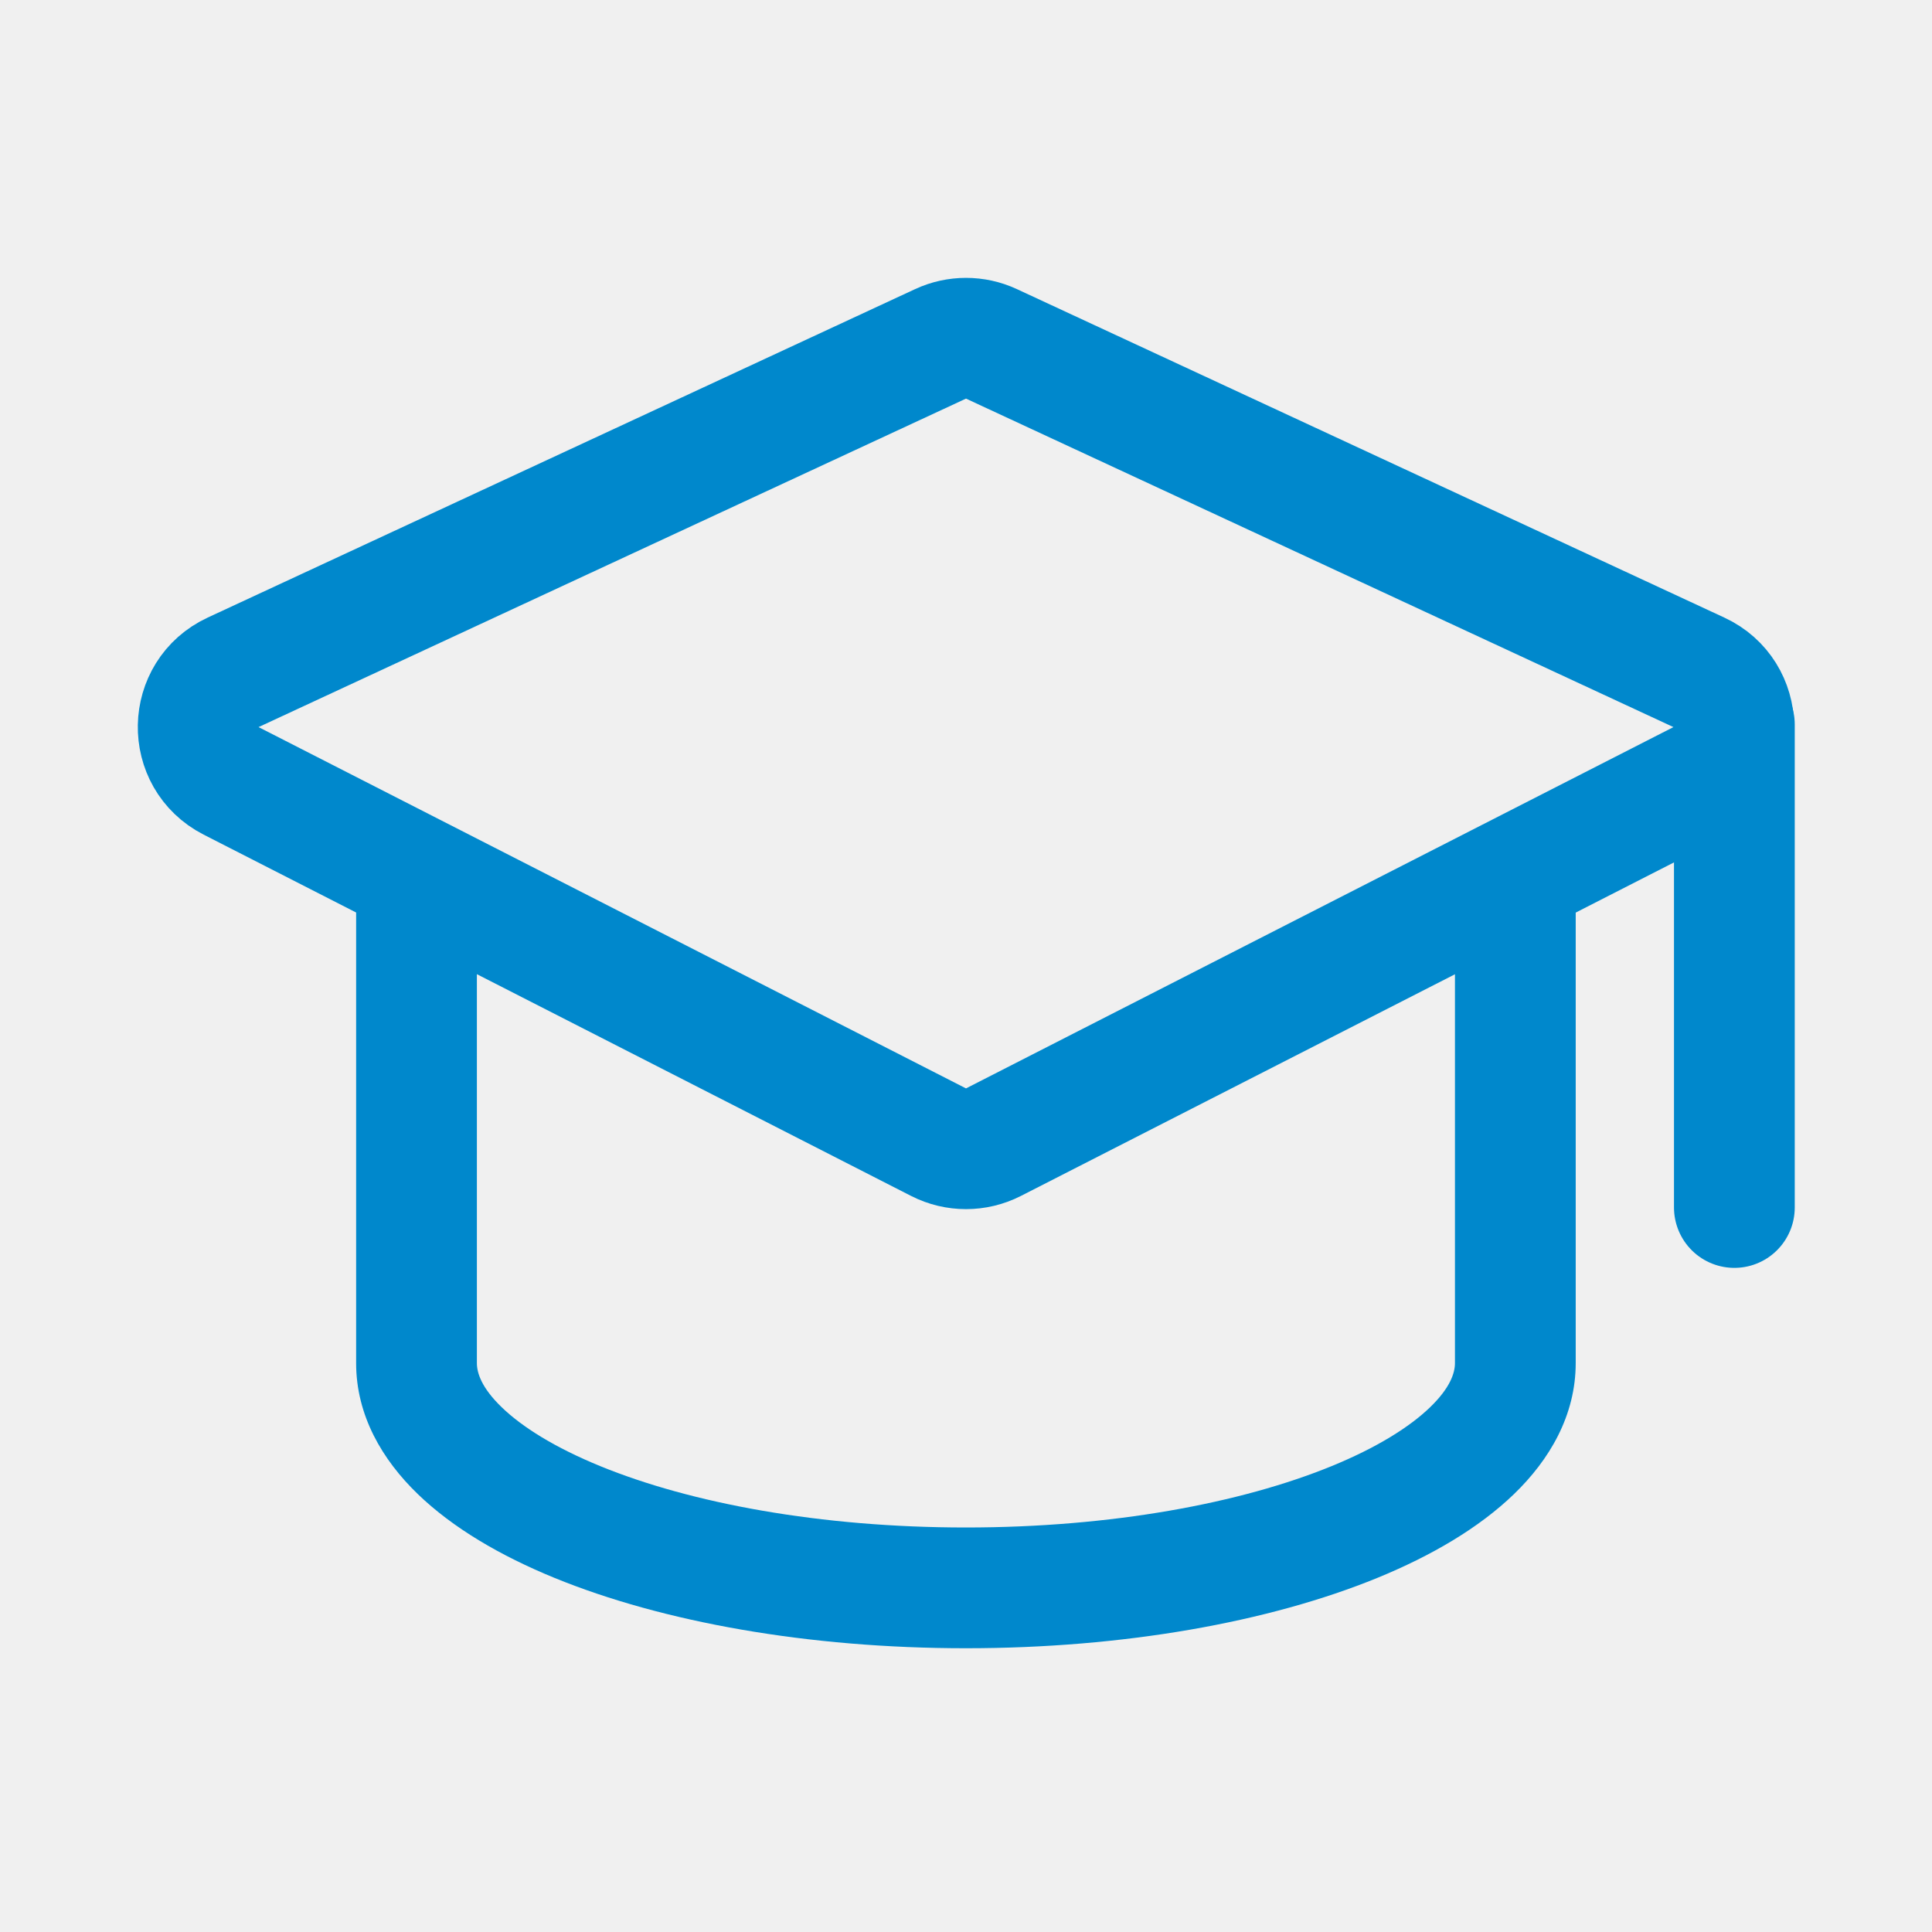
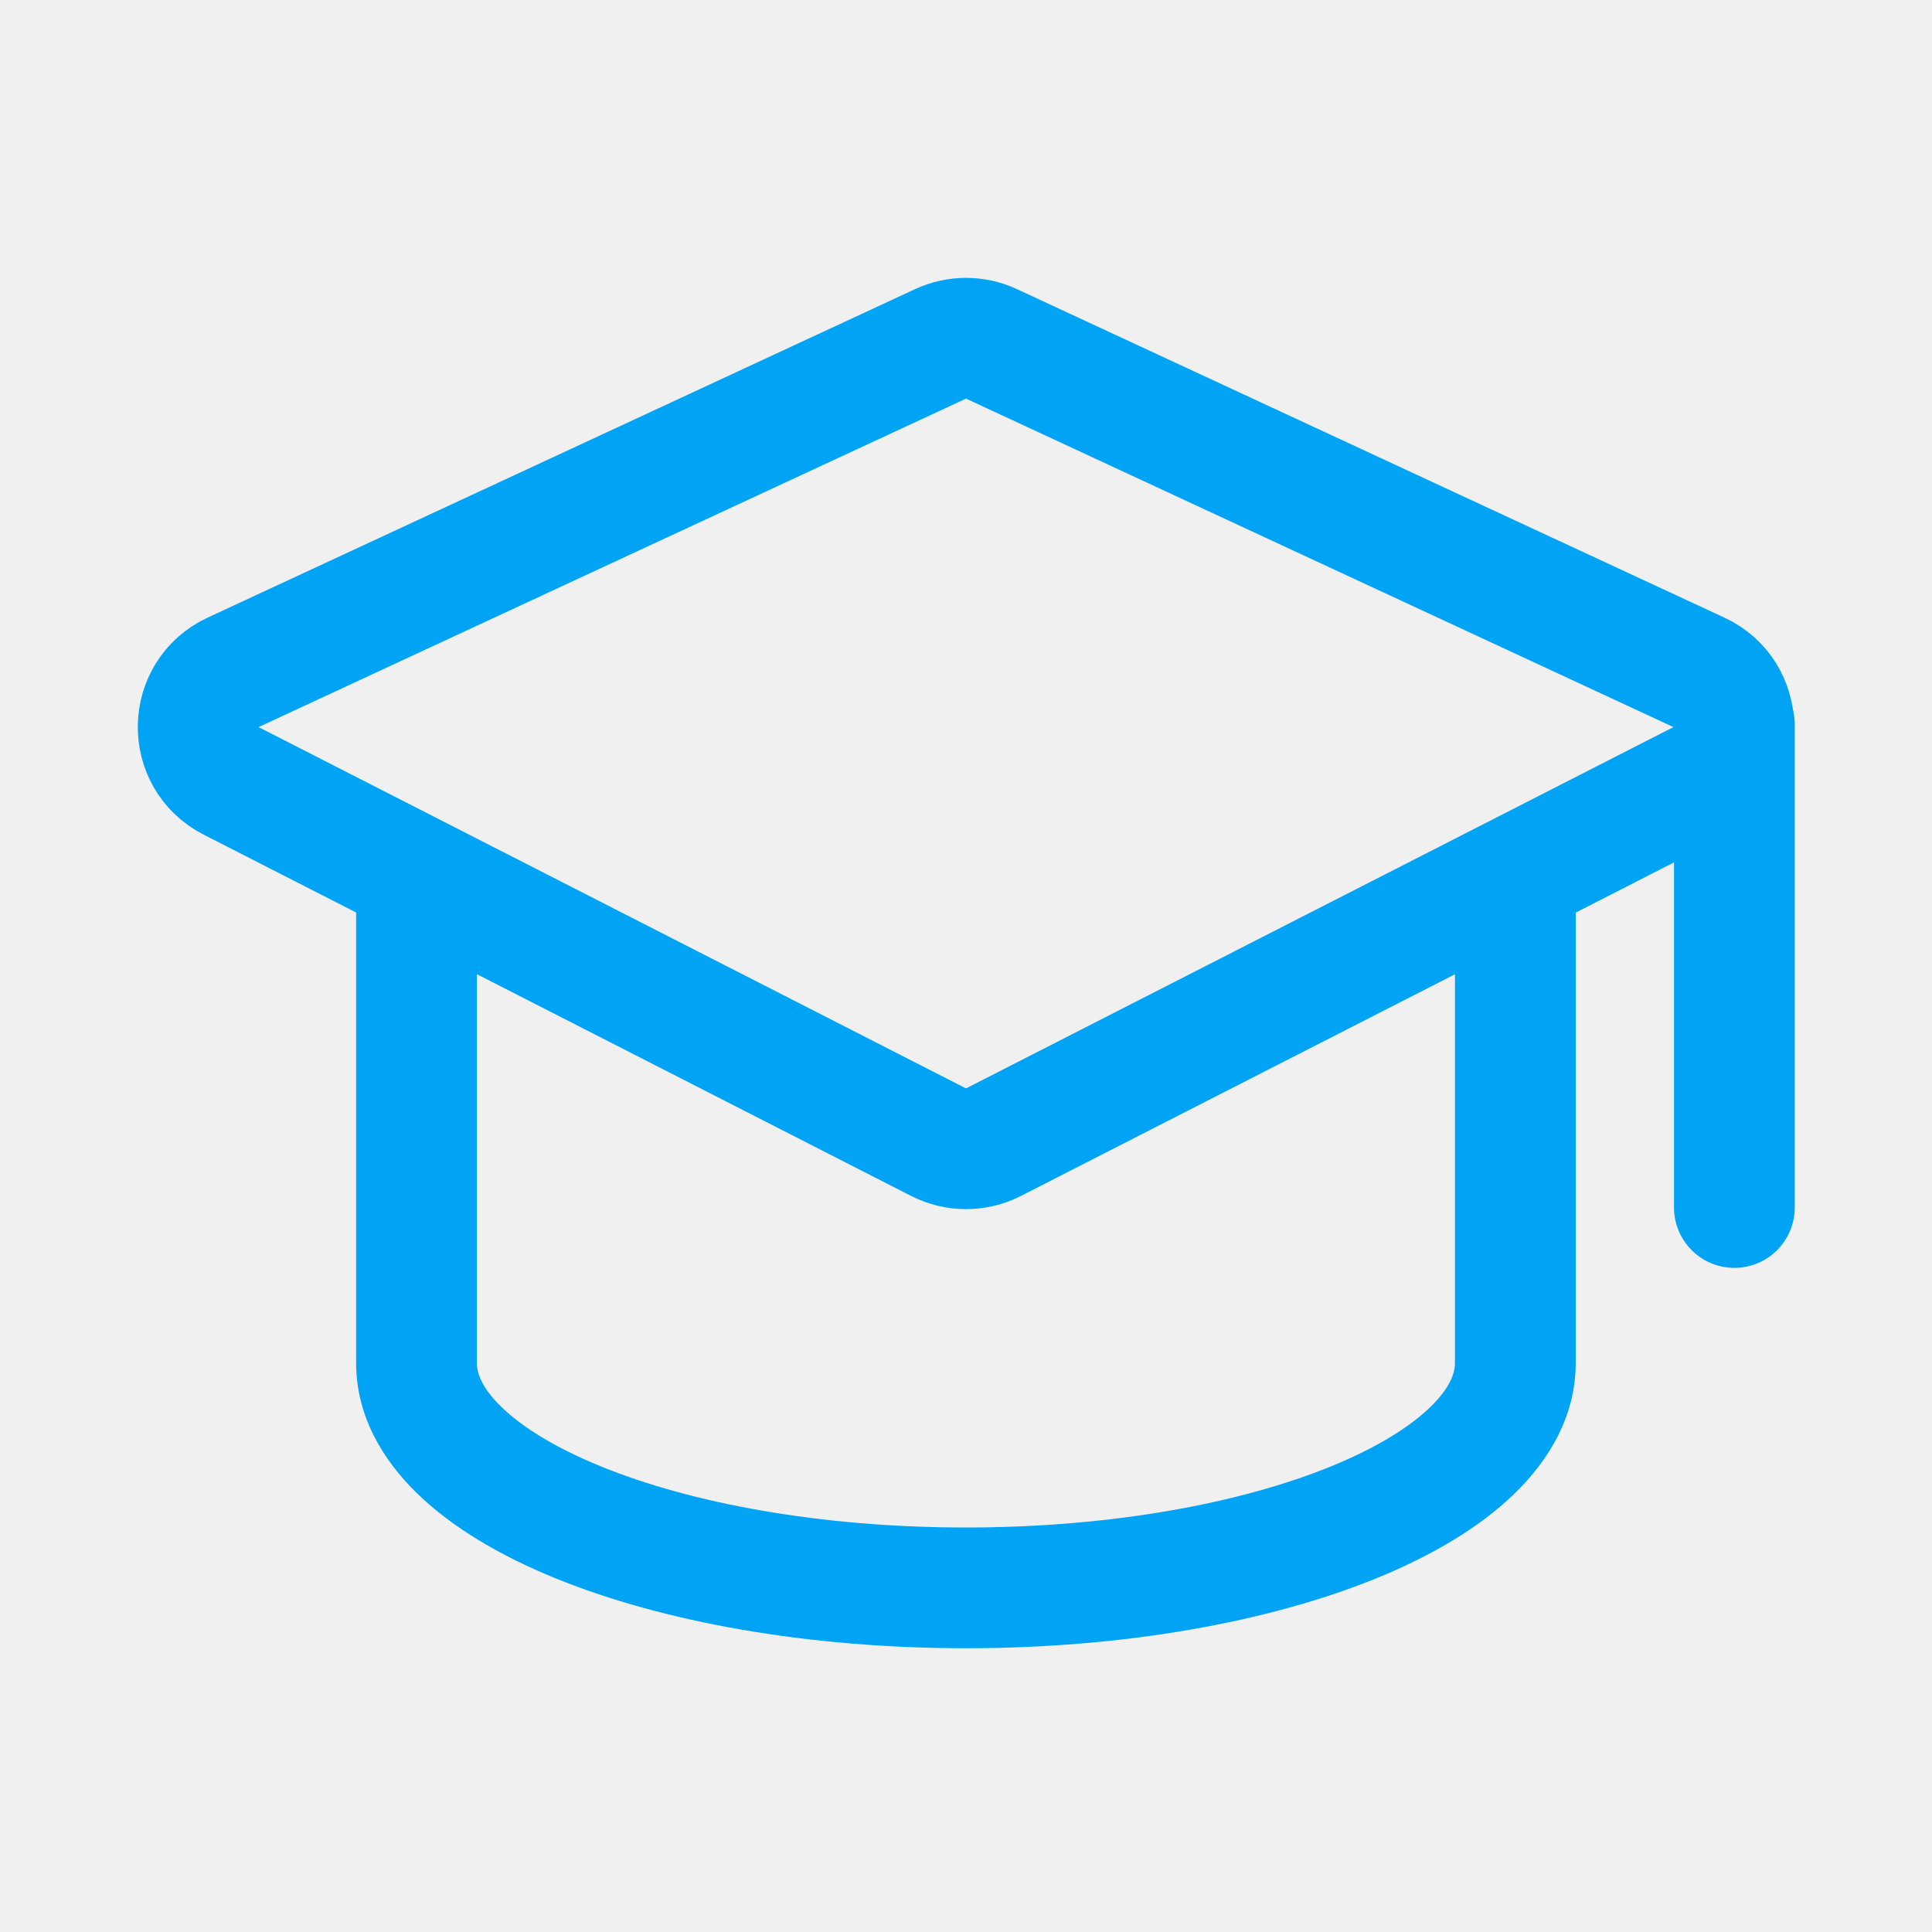
<svg xmlns="http://www.w3.org/2000/svg" width="48" height="48" viewBox="0 0 48 48" fill="none">
  <g clip-path="url(#clip0_15178_19434)">
-     <path d="M5.741 19.4C4.628 18.831 4.658 17.23 5.792 16.704L23.368 8.543C23.769 8.357 24.231 8.357 24.632 8.543L42.208 16.704C43.342 17.23 43.372 18.831 42.259 19.4L24.682 28.377C24.254 28.595 23.746 28.595 23.318 28.377L5.741 19.4Z" stroke="#0088CC" stroke-width="3" stroke-linejoin="round" />
-     <path d="M11.848 21.9C11.848 21.071 11.176 20.4 10.348 20.4C9.519 20.4 8.848 21.071 8.848 21.9H11.848ZM39.148 21.9C39.148 21.071 38.476 20.4 37.648 20.4C36.819 20.4 36.148 21.071 36.148 21.9H39.148ZM36.148 33.866C36.148 34.104 36.036 34.474 35.532 34.961C35.024 35.453 34.21 35.964 33.082 36.426C30.832 37.346 27.621 37.95 23.998 37.95V40.95C27.913 40.95 31.527 40.303 34.218 39.203C35.559 38.654 36.745 37.962 37.618 37.117C38.495 36.269 39.148 35.169 39.148 33.866H36.148ZM23.998 37.95C20.374 37.95 17.163 37.346 14.914 36.426C13.785 35.964 12.971 35.453 12.463 34.961C11.959 34.474 11.848 34.104 11.848 33.866H8.848C8.848 35.169 9.5 36.269 10.377 37.117C11.251 37.962 12.436 38.654 13.778 39.203C16.469 40.303 20.083 40.95 23.998 40.95V37.95ZM11.848 33.866V21.9H8.848V33.866H11.848ZM39.148 33.866V21.9H36.148V33.866H39.148Z" fill="#0088CC" />
-     <path d="M43.09 18V30" stroke="#0088CC" stroke-width="3" stroke-linecap="round" stroke-linejoin="round" />
+     <path d="M5.741 19.4C4.628 18.831 4.658 17.23 5.792 16.704L23.368 8.543C23.769 8.357 24.231 8.357 24.632 8.543L42.208 16.704C43.342 17.23 43.372 18.831 42.259 19.4L24.682 28.377C24.254 28.595 23.746 28.595 23.318 28.377L5.741 19.4Z" stroke="#01A4F5" stroke-width="3" stroke-linejoin="round" />
+     <path d="M11.848 21.9C11.848 21.071 11.176 20.4 10.348 20.4C9.519 20.4 8.848 21.071 8.848 21.9H11.848ZM39.148 21.9C39.148 21.071 38.476 20.4 37.648 20.4C36.819 20.4 36.148 21.071 36.148 21.9H39.148ZM36.148 33.866C36.148 34.104 36.036 34.474 35.532 34.961C35.024 35.453 34.21 35.964 33.082 36.426C30.832 37.346 27.621 37.95 23.998 37.95V40.95C27.913 40.95 31.527 40.303 34.218 39.203C35.559 38.654 36.745 37.962 37.618 37.117C38.495 36.269 39.148 35.169 39.148 33.866H36.148ZM23.998 37.95C20.374 37.95 17.163 37.346 14.914 36.426C13.785 35.964 12.971 35.453 12.463 34.961C11.959 34.474 11.848 34.104 11.848 33.866H8.848C8.848 35.169 9.5 36.269 10.377 37.117C11.251 37.962 12.436 38.654 13.778 39.203C16.469 40.303 20.083 40.95 23.998 40.95V37.95ZM11.848 33.866V21.9H8.848V33.866H11.848ZM39.148 33.866V21.9H36.148V33.866H39.148Z" fill="#01A4F5" />
+     <path d="M43.09 18V30" stroke="#01A4F5" stroke-width="3" stroke-linecap="round" stroke-linejoin="round" />
  </g>
  <defs>
    <clipPath id="clip0_15178_19434">
      <rect width="48" height="48" fill="white" />
    </clipPath>
  </defs>
</svg>
